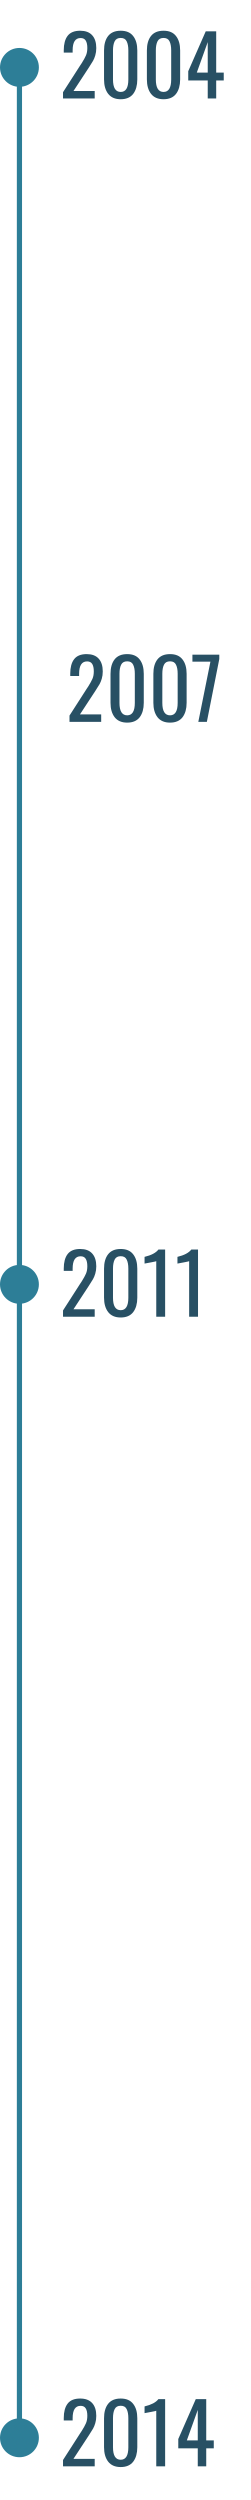
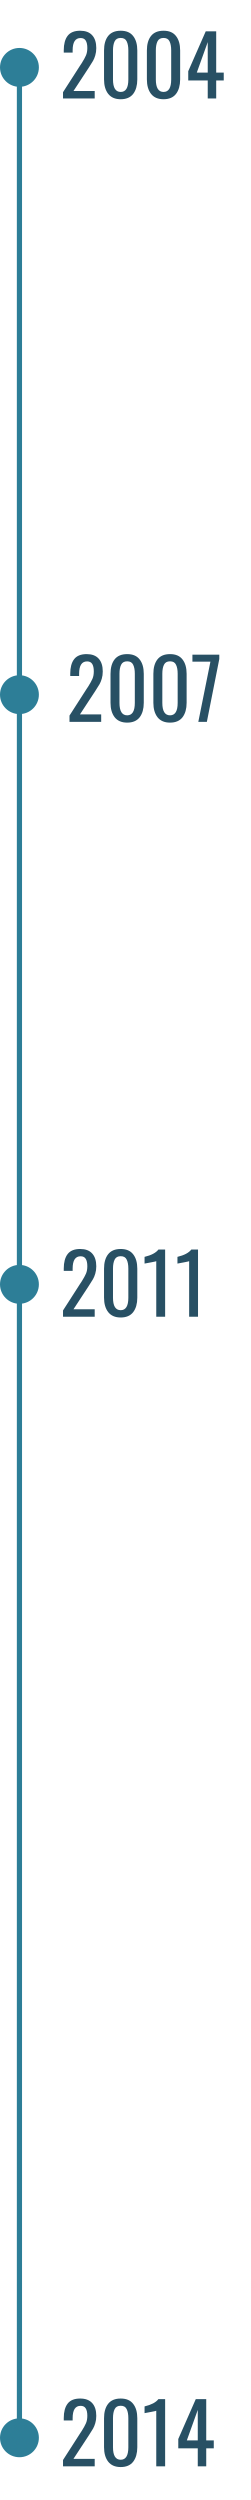
<svg xmlns="http://www.w3.org/2000/svg" width="193" height="1929" viewBox="0 0 193 1929" fill="none">
  <path d="M48.624 71.136L61.808 50.592C62.448 49.568 62.875 48.928 63.088 48.672C64.581 46.283 65.669 44.299 66.352 42.72C67.035 41.141 67.376 39.243 67.376 37.024C67.376 34.549 66.971 32.651 66.16 31.328C65.349 30.005 64.027 29.344 62.192 29.344C58.096 29.344 56.048 32.523 56.048 38.88V40.608H49.2V38.816C49.2 33.952 50.203 30.219 52.208 27.616C54.213 25.013 57.435 23.712 61.872 23.712C65.968 23.712 69.061 24.885 71.152 27.232C73.243 29.536 74.288 32.821 74.288 37.088C74.288 39.179 74.032 41.056 73.52 42.72C73.051 44.341 72.475 45.749 71.792 46.944C71.109 48.139 70.043 49.845 68.592 52.064L56.688 70.24H73.072V76H48.624V71.136ZM93.138 76.576C88.872 76.576 85.65 75.189 83.475 72.416C81.341 69.643 80.275 65.931 80.275 61.28V38.944C80.275 34.208 81.32 30.496 83.41 27.808C85.544 25.077 88.787 23.712 93.138 23.712C97.448 23.712 100.648 25.077 102.739 27.808C104.872 30.496 105.939 34.208 105.939 38.944V61.28C105.939 65.973 104.872 69.707 102.739 72.48C100.605 75.211 97.405 76.576 93.138 76.576ZM93.138 70.944C97.064 70.944 99.026 67.744 99.026 61.344V38.88C99.026 35.936 98.6 33.611 97.746 31.904C96.936 30.155 95.4 29.28 93.138 29.28C90.877 29.28 89.32 30.155 88.466 31.904C87.613 33.611 87.186 35.936 87.186 38.88V61.344C87.186 67.744 89.171 70.944 93.138 70.944ZM126.201 76.576C121.934 76.576 118.713 75.189 116.537 72.416C114.404 69.643 113.337 65.931 113.337 61.28V38.944C113.337 34.208 114.382 30.496 116.473 27.808C118.606 25.077 121.849 23.712 126.201 23.712C130.51 23.712 133.71 25.077 135.801 27.808C137.934 30.496 139.001 34.208 139.001 38.944V61.28C139.001 65.973 137.934 69.707 135.801 72.48C133.668 75.211 130.468 76.576 126.201 76.576ZM126.201 70.944C130.126 70.944 132.089 67.744 132.089 61.344V38.88C132.089 35.936 131.662 33.611 130.809 31.904C129.998 30.155 128.462 29.28 126.201 29.28C123.94 29.28 122.382 30.155 121.529 31.904C120.676 33.611 120.249 35.936 120.249 38.88V61.344C120.249 67.744 122.233 70.944 126.201 70.944ZM160.288 62.112H145.248V54.944L158.752 24.16H166.816V56.032H172.64V62.112H166.816V76H160.288V62.112ZM160.288 56.032V32.48L151.84 56.032H160.288Z" fill="#285064" />
  <path d="M53.624 552.136L66.808 531.592C67.448 530.568 67.875 529.928 68.088 529.672C69.581 527.283 70.669 525.299 71.352 523.72C72.035 522.141 72.376 520.243 72.376 518.024C72.376 515.549 71.971 513.651 71.16 512.328C70.349 511.005 69.027 510.344 67.192 510.344C63.096 510.344 61.048 513.523 61.048 519.88V521.608H54.2V519.816C54.2 514.952 55.203 511.219 57.208 508.616C59.213 506.013 62.435 504.712 66.872 504.712C70.968 504.712 74.061 505.885 76.152 508.232C78.243 510.536 79.288 513.821 79.288 518.088C79.288 520.179 79.032 522.056 78.52 523.72C78.051 525.341 77.475 526.749 76.792 527.944C76.109 529.139 75.043 530.845 73.592 533.064L61.688 551.24H78.072V557H53.624V552.136ZM98.138 557.576C93.872 557.576 90.65 556.189 88.475 553.416C86.341 550.643 85.275 546.931 85.275 542.28V519.944C85.275 515.208 86.32 511.496 88.41 508.808C90.544 506.077 93.787 504.712 98.138 504.712C102.448 504.712 105.648 506.077 107.739 508.808C109.872 511.496 110.939 515.208 110.939 519.944V542.28C110.939 546.973 109.872 550.707 107.739 553.48C105.605 556.211 102.405 557.576 98.138 557.576ZM98.138 551.944C102.064 551.944 104.027 548.744 104.027 542.344V519.88C104.027 516.936 103.6 514.611 102.747 512.904C101.936 511.155 100.4 510.28 98.138 510.28C95.877 510.28 94.32 511.155 93.466 512.904C92.613 514.611 92.186 516.936 92.186 519.88V542.344C92.186 548.744 94.171 551.944 98.138 551.944ZM131.201 557.576C126.934 557.576 123.713 556.189 121.537 553.416C119.404 550.643 118.337 546.931 118.337 542.28V519.944C118.337 515.208 119.382 511.496 121.473 508.808C123.606 506.077 126.849 504.712 131.201 504.712C135.51 504.712 138.71 506.077 140.801 508.808C142.934 511.496 144.001 515.208 144.001 519.944V542.28C144.001 546.973 142.934 550.707 140.801 553.48C138.668 556.211 135.468 557.576 131.201 557.576ZM131.201 551.944C135.126 551.944 137.089 548.744 137.089 542.344V519.88C137.089 516.936 136.662 514.611 135.809 512.904C134.998 511.155 133.462 510.28 131.201 510.28C128.94 510.28 127.382 511.155 126.529 512.904C125.676 514.611 125.249 516.936 125.249 519.88V542.344C125.249 548.744 127.233 551.944 131.201 551.944ZM162.359 510.536H148.471V505.16H169.207V508.488L159.607 557H153.015L162.359 510.536Z" fill="#285064" />
  <path d="M48.624 1011.14L61.808 990.592C62.448 989.568 62.875 988.928 63.088 988.672C64.581 986.283 65.669 984.299 66.352 982.72C67.035 981.141 67.376 979.243 67.376 977.024C67.376 974.549 66.971 972.651 66.16 971.328C65.349 970.005 64.027 969.344 62.192 969.344C58.096 969.344 56.048 972.523 56.048 978.88V980.608H49.2V978.816C49.2 973.952 50.203 970.219 52.208 967.616C54.213 965.013 57.435 963.712 61.872 963.712C65.968 963.712 69.061 964.885 71.152 967.232C73.243 969.536 74.288 972.821 74.288 977.088C74.288 979.179 74.032 981.056 73.52 982.72C73.051 984.341 72.475 985.749 71.792 986.944C71.109 988.139 70.043 989.845 68.592 992.064L56.688 1010.24H73.072V1016H48.624V1011.14ZM93.138 1016.58C88.872 1016.58 85.65 1015.19 83.475 1012.42C81.341 1009.64 80.275 1005.93 80.275 1001.28V978.944C80.275 974.208 81.32 970.496 83.41 967.808C85.544 965.077 88.787 963.712 93.138 963.712C97.448 963.712 100.648 965.077 102.739 967.808C104.872 970.496 105.939 974.208 105.939 978.944V1001.28C105.939 1005.97 104.872 1009.71 102.739 1012.48C100.605 1015.21 97.405 1016.58 93.138 1016.58ZM93.138 1010.94C97.064 1010.94 99.026 1007.74 99.026 1001.34V978.88C99.026 975.936 98.6 973.611 97.746 971.904C96.936 970.155 95.4 969.28 93.138 969.28C90.877 969.28 89.32 970.155 88.466 971.904C87.613 973.611 87.186 975.936 87.186 978.88V1001.34C87.186 1007.74 89.171 1010.94 93.138 1010.94ZM120.569 973.12C120.484 973.248 119.182 973.547 116.665 974.016C114.19 974.485 112.484 974.805 111.545 974.976V969.792C116.75 968.555 120.313 966.677 122.233 964.16H127.417V1016H120.569V973.12ZM145.944 973.12C145.859 973.248 144.557 973.547 142.04 974.016C139.565 974.485 137.859 974.805 136.92 974.976V969.792C142.125 968.555 145.688 966.677 147.608 964.16H152.792V1016H145.944V973.12Z" fill="#285064" />
  <path d="M48.624 1898.14L61.808 1877.59C62.448 1876.57 62.875 1875.93 63.088 1875.67C64.581 1873.28 65.669 1871.3 66.352 1869.72C67.035 1868.14 67.376 1866.24 67.376 1864.02C67.376 1861.55 66.971 1859.65 66.16 1858.33C65.349 1857.01 64.027 1856.34 62.192 1856.34C58.096 1856.34 56.048 1859.52 56.048 1865.88V1867.61H49.2V1865.82C49.2 1860.95 50.203 1857.22 52.208 1854.62C54.213 1852.01 57.435 1850.71 61.872 1850.71C65.968 1850.71 69.061 1851.89 71.152 1854.23C73.243 1856.54 74.288 1859.82 74.288 1864.09C74.288 1866.18 74.032 1868.06 73.52 1869.72C73.051 1871.34 72.475 1872.75 71.792 1873.94C71.109 1875.14 70.043 1876.85 68.592 1879.06L56.688 1897.24H73.072V1903H48.624V1898.14ZM93.138 1903.58C88.872 1903.58 85.65 1902.19 83.475 1899.42C81.341 1896.64 80.275 1892.93 80.275 1888.28V1865.94C80.275 1861.21 81.32 1857.5 83.41 1854.81C85.544 1852.08 88.787 1850.71 93.138 1850.71C97.448 1850.71 100.648 1852.08 102.739 1854.81C104.872 1857.5 105.939 1861.21 105.939 1865.94V1888.28C105.939 1892.97 104.872 1896.71 102.739 1899.48C100.605 1902.21 97.405 1903.58 93.138 1903.58ZM93.138 1897.94C97.064 1897.94 99.026 1894.74 99.026 1888.34V1865.88C99.026 1862.94 98.6 1860.61 97.746 1858.9C96.936 1857.15 95.4 1856.28 93.138 1856.28C90.877 1856.28 89.32 1857.15 88.466 1858.9C87.613 1860.61 87.186 1862.94 87.186 1865.88V1888.34C87.186 1894.74 89.171 1897.94 93.138 1897.94ZM120.569 1860.12C120.484 1860.25 119.182 1860.55 116.665 1861.02C114.19 1861.49 112.484 1861.81 111.545 1861.98V1856.79C116.75 1855.55 120.313 1853.68 122.233 1851.16H127.417V1903H120.569V1860.12ZM152.6 1889.11H137.56V1881.94L151.064 1851.16H159.128V1883.03H164.952V1889.11H159.128V1903H152.6V1889.11ZM152.6 1883.03V1859.48L144.152 1883.03H152.6Z" fill="#285064" />
  <circle cx="15" cy="52" r="15" fill="#2D7E97" />
+   <circle cx="15" cy="536" r="15" fill="#2D7E97" />
  <circle cx="15" cy="991" r="15" fill="#2D7E97" />
  <circle cx="15" cy="1881" r="15" fill="#2D7E97" />
  <path d="M15 51V1882" stroke="#2D7E97" stroke-width="4" />
</svg>
